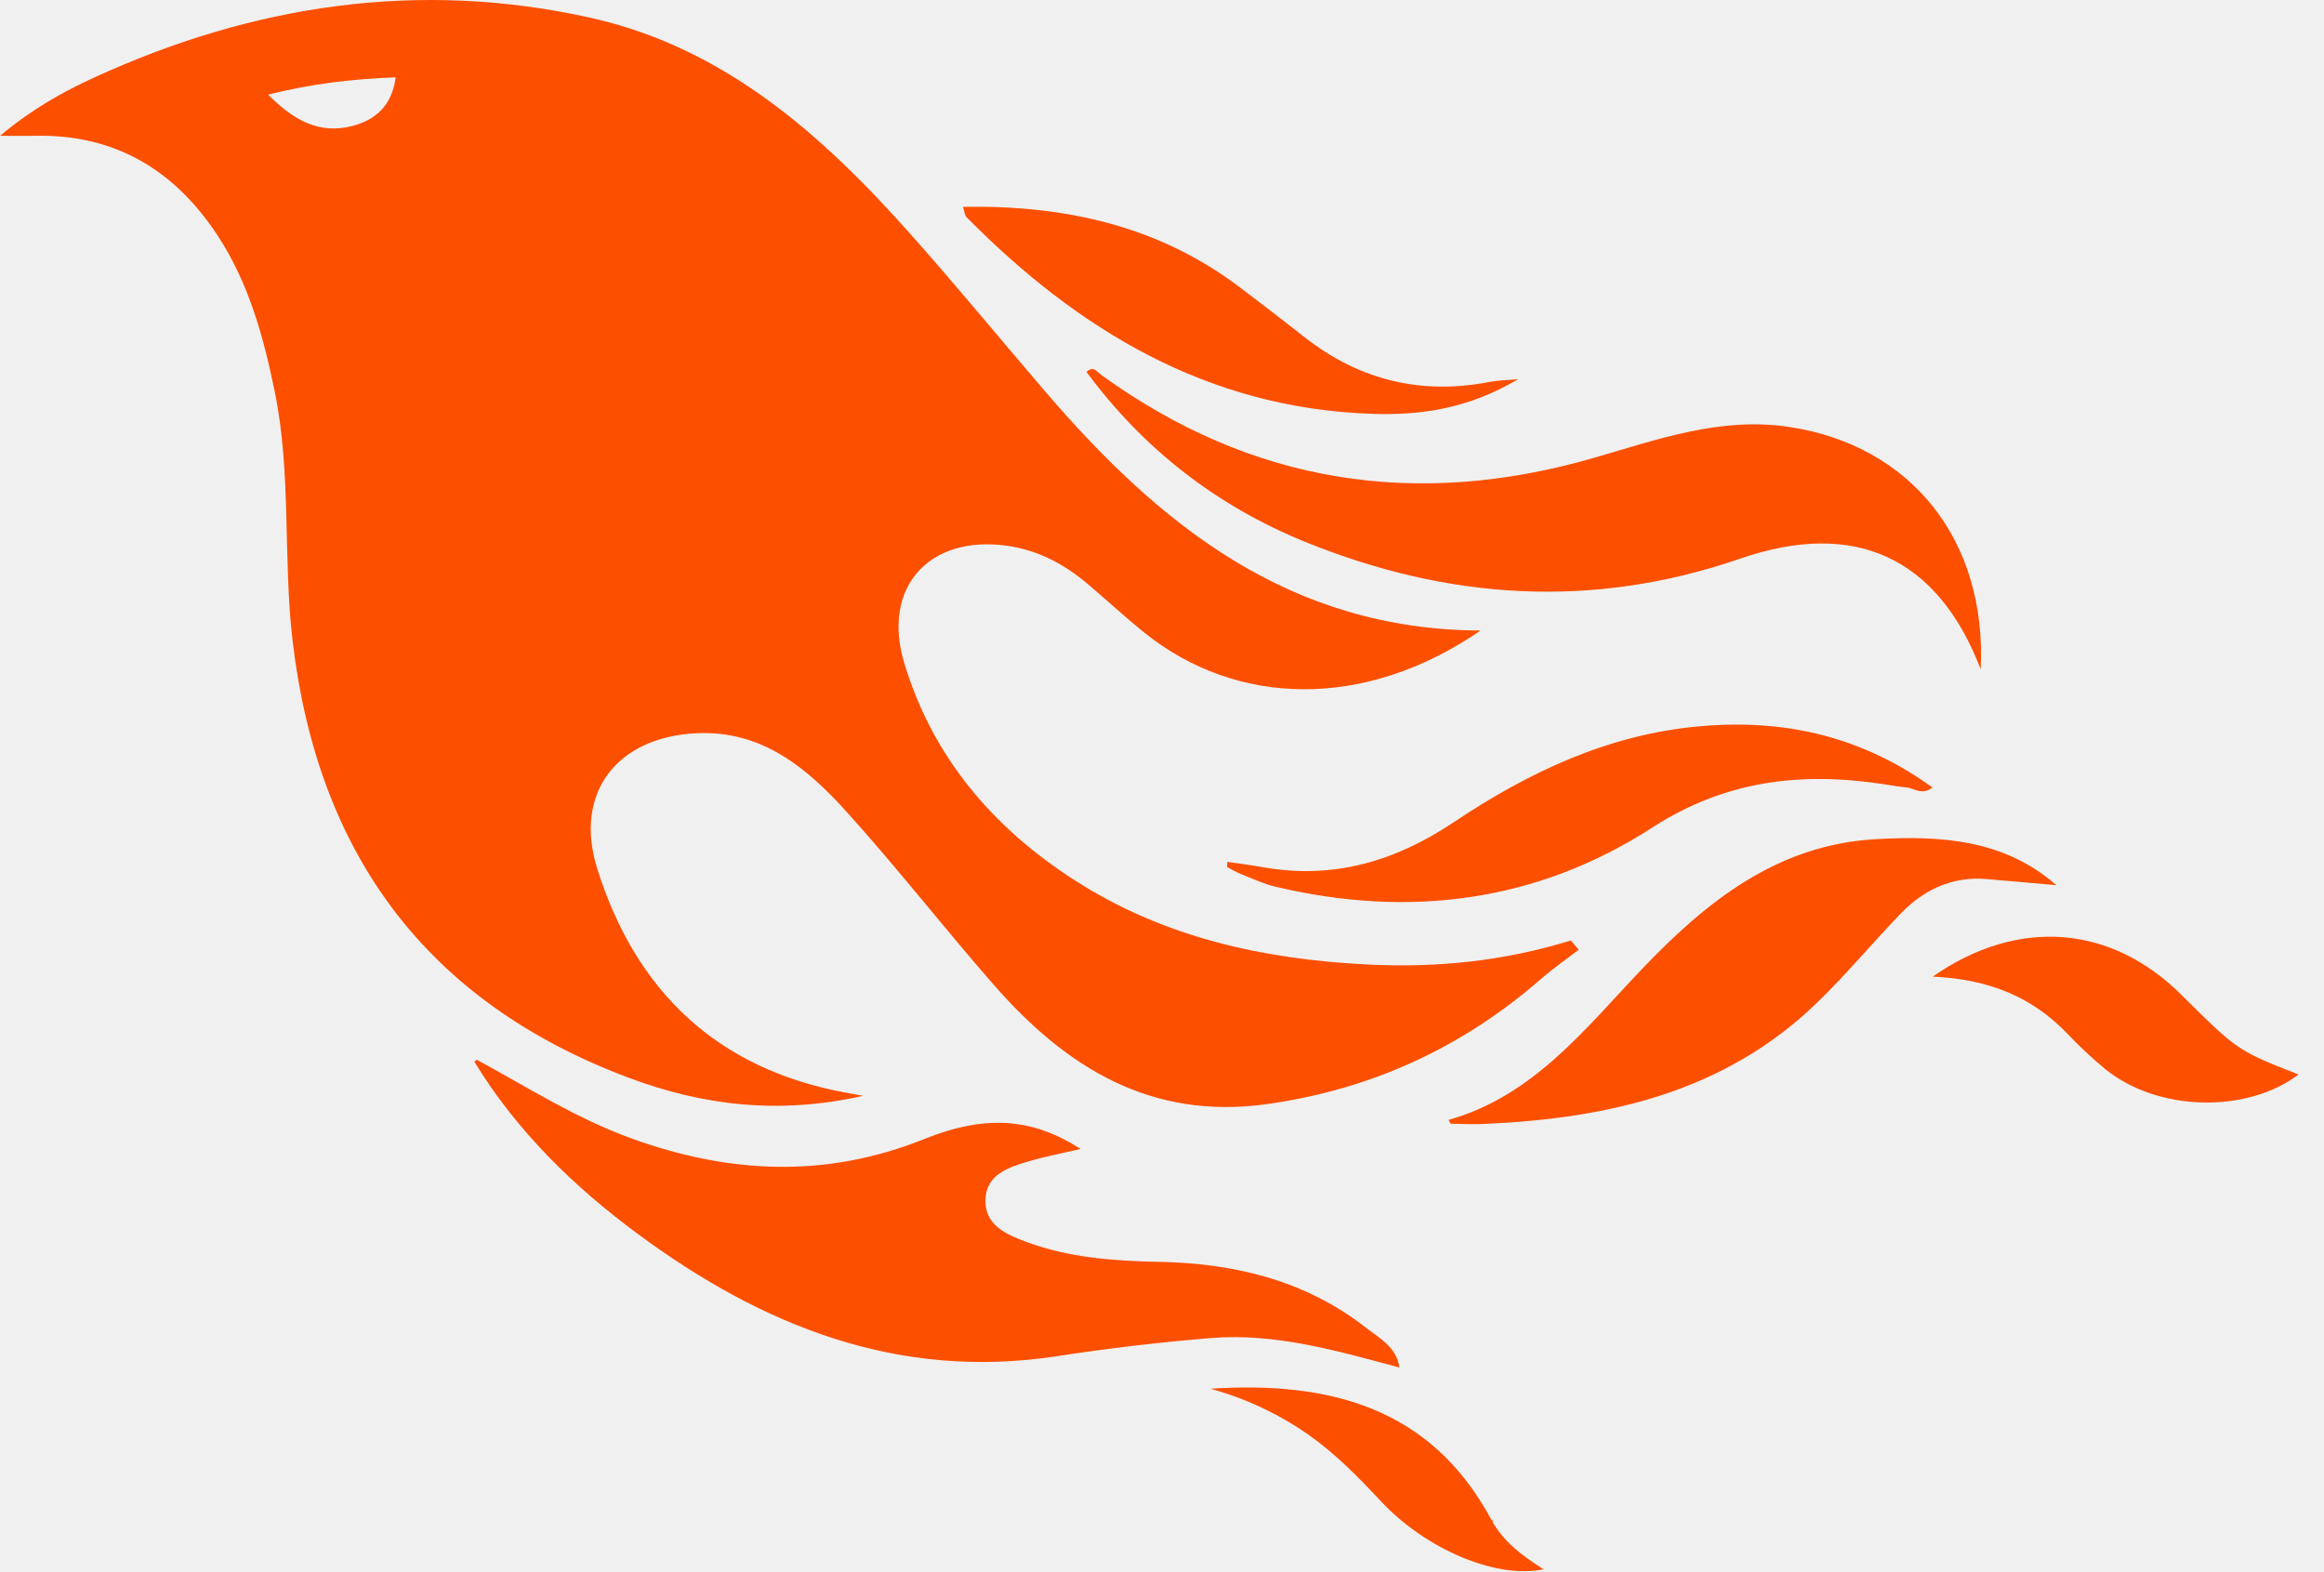
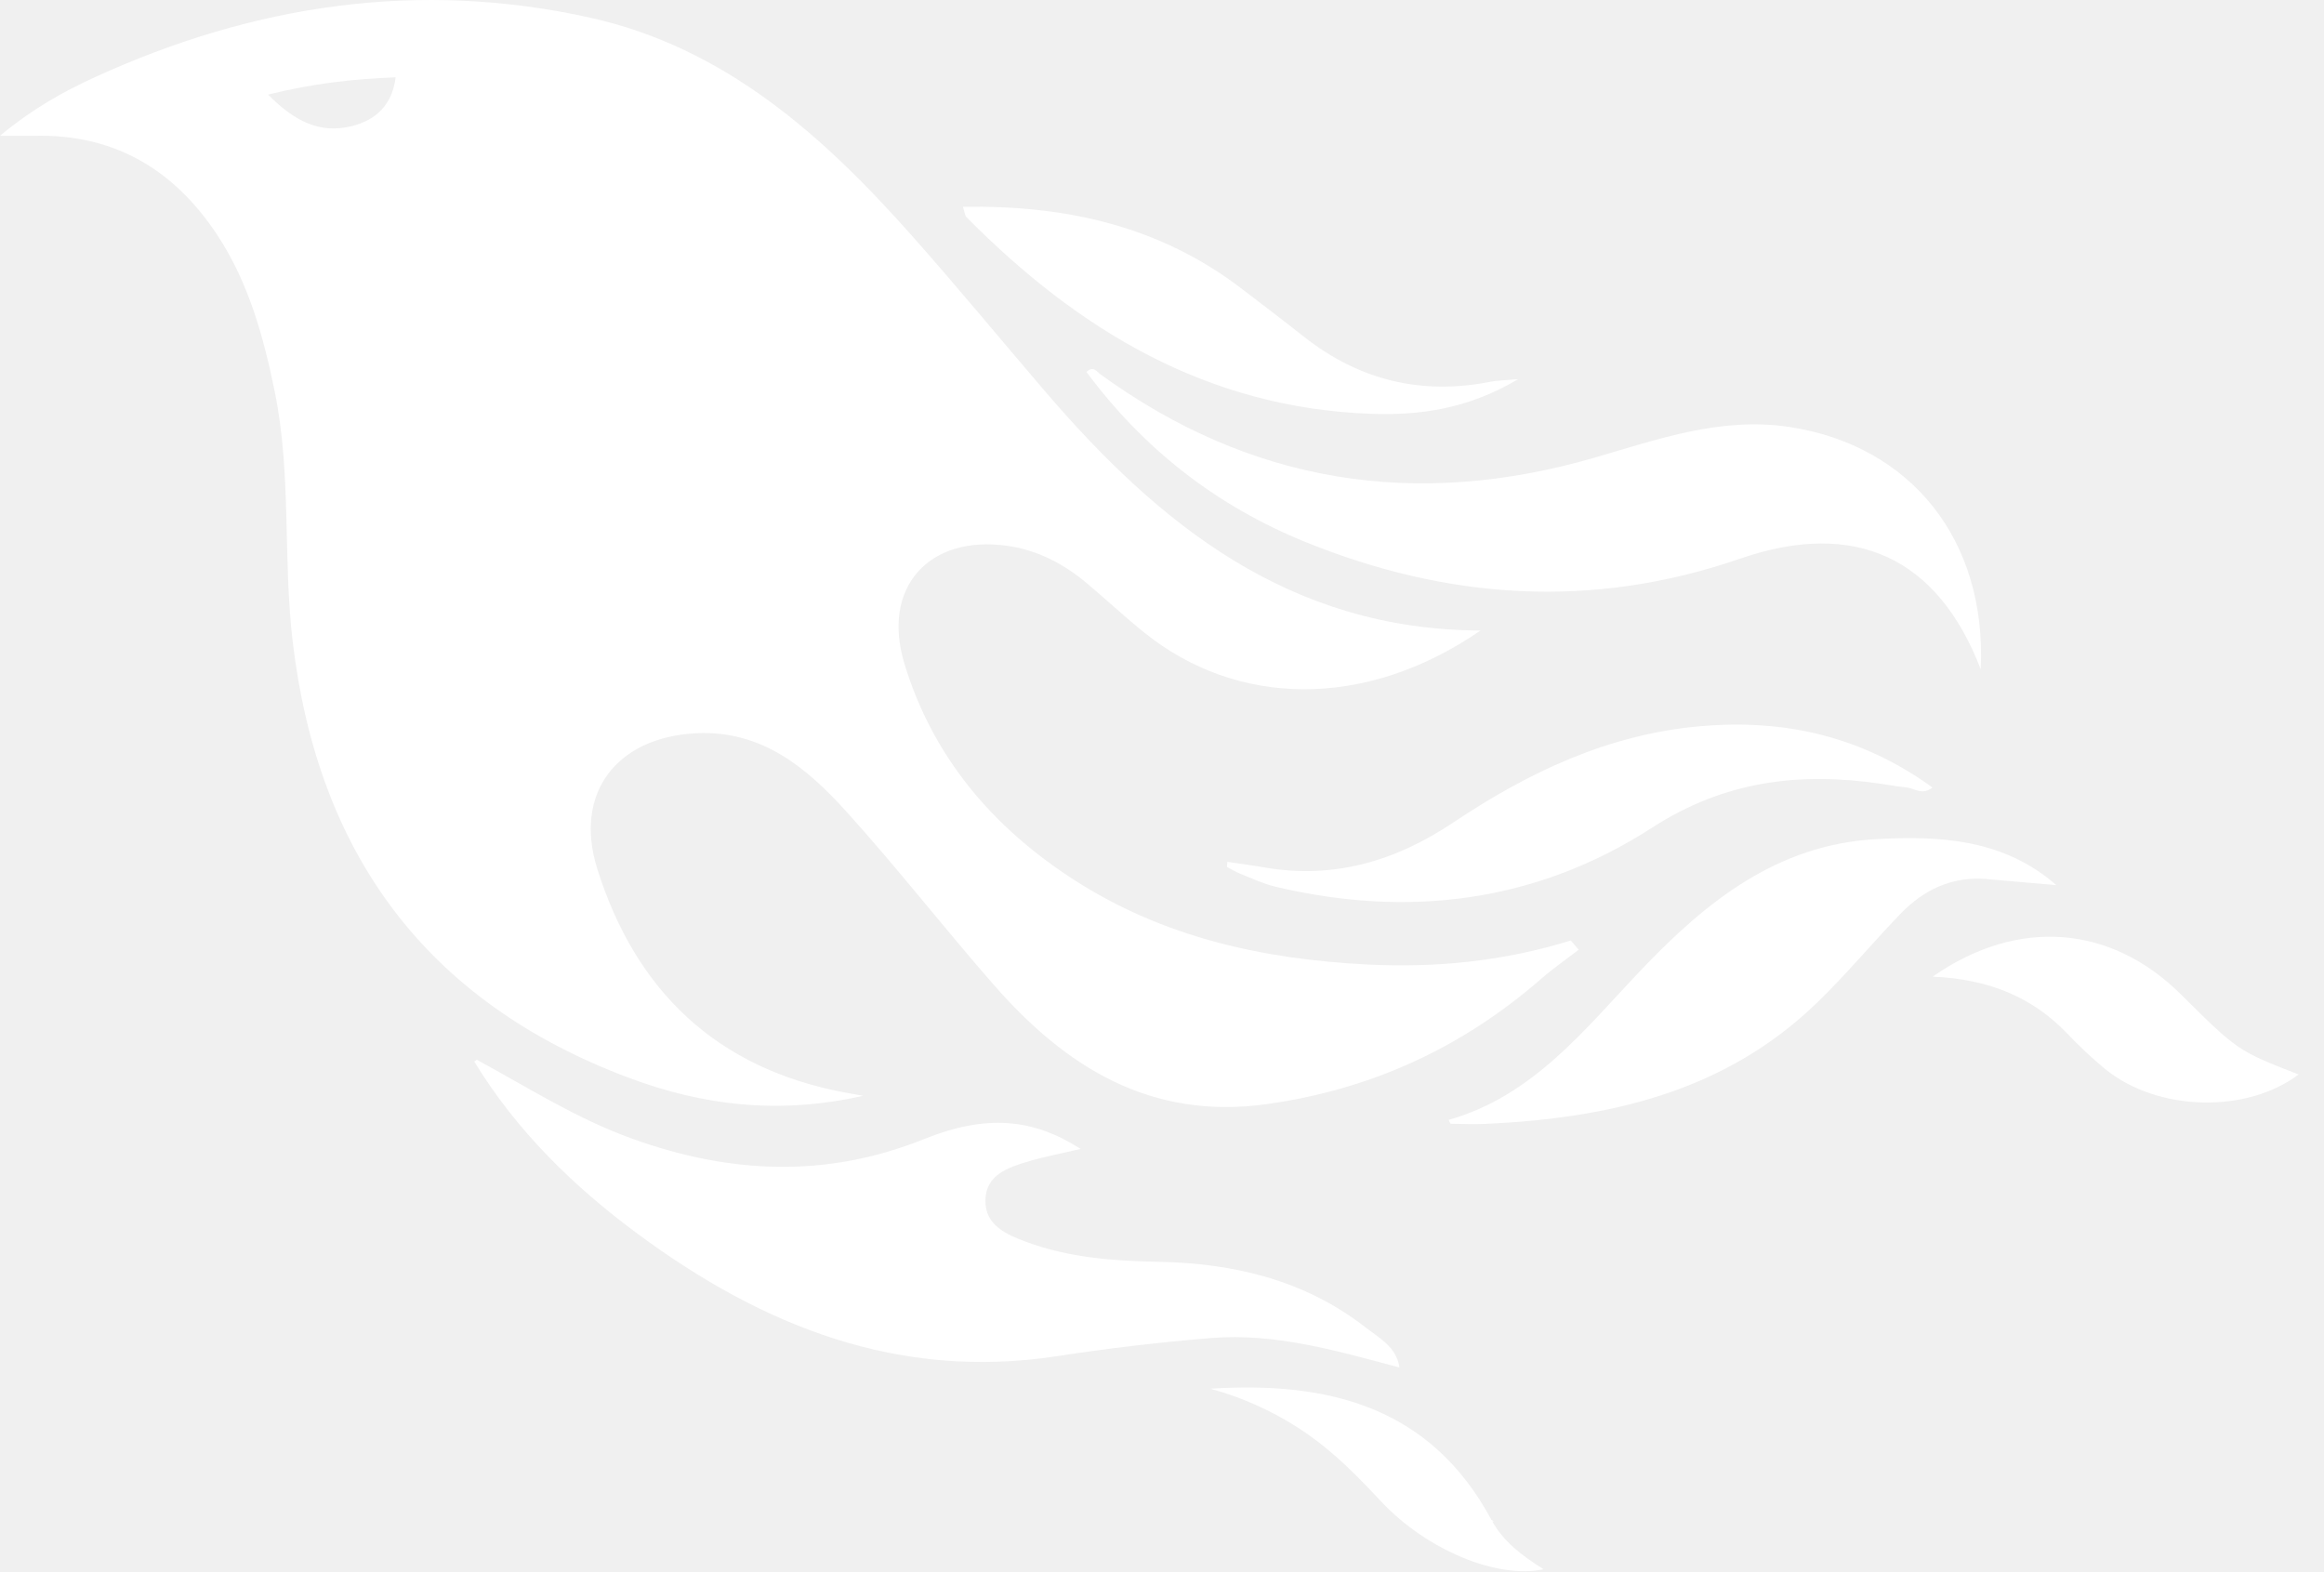
<svg xmlns="http://www.w3.org/2000/svg" viewBox="0 0 71 48" fill="currentColor" aria-hidden="true">
-   <path d="m26.371 33.477-.552-.1c-3.92-.729-6.397-3.1-7.57-6.829-.733-2.324.597-4.035 3.035-4.148 1.995-.092 3.362 1.055 4.57 2.39 1.557 1.72 2.984 3.558 4.514 5.305 2.202 2.515 4.797 4.134 8.347 3.634 3.183-.448 5.958-1.725 8.371-3.828.363-.316.761-.592 1.144-.886l-.241-.284c-2.027.63-4.093.841-6.205.735-3.195-.16-6.24-.828-8.964-2.582-2.486-1.601-4.319-3.746-5.19-6.611-.704-2.315.736-3.934 3.135-3.6.948.133 1.746.56 2.463 1.165.583.493 1.143 1.015 1.738 1.493 2.8 2.25 6.712 2.375 10.265-.068-5.842-.026-9.817-3.24-13.308-7.313-1.366-1.594-2.7-3.216-4.095-4.785-2.698-3.036-5.692-5.71-9.79-6.623C12.8-.623 7.745.14 2.893 2.361 1.926 2.804.997 3.319 0 4.149c.494 0 .763.006 1.032 0 2.446-.064 4.28 1.023 5.602 3.024.962 1.457 1.415 3.104 1.761 4.798.513 2.515.247 5.078.544 7.605.761 6.494 4.08 11.026 10.26 13.346 2.267.852 4.591 1.135 7.172.555ZM10.751 3.852c-.976.246-1.756-.148-2.56-.962 1.377-.343 2.592-.476 3.897-.528-.107.848-.607 1.306-1.336 1.49Zm32.002 37.924c-.085-.626-.62-.901-1.04-1.228-1.857-1.446-4.03-1.958-6.333-2-1.375-.026-2.735-.128-4.031-.61-.595-.22-1.26-.505-1.244-1.272.015-.78.693-1 1.31-1.184.505-.15 1.026-.247 1.6-.382-1.46-.936-2.886-1.065-4.787-.3-2.993 1.202-5.943 1.06-8.926-.017-1.684-.608-3.179-1.563-4.735-2.408l-.077.057c1.29 2.115 3.034 3.817 5.004 5.271 3.793 2.8 7.936 4.471 12.784 3.73A66.714 66.714 0 0 1 37 40.877c1.98-.16 3.866.398 5.753.899Zm-9.14-30.345c-.105-.076-.206-.266-.42-.069 1.745 2.36 3.985 4.098 6.683 5.193 4.354 1.767 8.773 2.07 13.293.51 3.51-1.21 6.033-.028 7.343 3.38.19-3.955-2.137-6.837-5.843-7.401-2.084-.318-4.01.373-5.962.94-5.434 1.575-10.485.798-15.094-2.553Zm27.085 15.425c.708.059 1.416.123 2.124.185-1.6-1.405-3.55-1.517-5.523-1.404-3.003.17-5.167 1.903-7.14 3.972-1.739 1.824-3.31 3.87-5.903 4.604.043.078.054.117.066.117.35.005.699.021 1.047.005 3.768-.17 7.317-.965 10.14-3.7.89-.86 1.685-1.817 2.544-2.71.716-.746 1.584-1.159 2.645-1.07Zm-8.753-4.67c-2.812.246-5.254 1.409-7.548 2.943-1.766 1.18-3.654 1.738-5.776 1.37-.374-.066-.75-.114-1.124-.17l-.013.156c.135.07.265.151.405.207.354.14.702.308 1.07.395 4.083.971 7.992.474 11.516-1.803 2.221-1.435 4.521-1.707 7.013-1.336.252.038.503.083.756.107.234.022.479.255.795.003-2.179-1.574-4.526-2.096-7.094-1.872Zm-10.049-9.544c1.475.051 2.943-.142 4.486-1.059-.452.04-.643.04-.827.076-2.126.424-4.033-.04-5.733-1.383-.623-.493-1.257-.974-1.889-1.457-2.503-1.914-5.374-2.555-8.514-2.5.05.154.054.26.108.315 3.417 3.455 7.371 5.836 12.369 6.008Zm24.727 17.731c-2.114-2.097-4.952-2.367-7.578-.537 1.738.078 3.043.632 4.101 1.728a13 13 0 0 0 1.182 1.106c1.6 1.29 4.311 1.352 5.896.155-1.861-.726-1.861-.726-3.601-2.452Zm-21.058 16.06c-1.858-3.46-4.981-4.24-8.59-4.008a9.667 9.667 0 0 1 2.977 1.39c.84.586 1.547 1.311 2.243 2.055 1.38 1.473 3.534 2.376 4.962 2.07-.656-.412-1.238-.848-1.592-1.507Zl-.006.006-.036-.004.021.018.012.053Za.127.127 0 0 0 .015.043c.005.008.038 0 .058-.002Zl-.008.01.005.026.024.014Z" fill="#FD4F00" />
+   <path d="m26.371 33.477-.552-.1c-3.92-.729-6.397-3.1-7.57-6.829-.733-2.324.597-4.035 3.035-4.148 1.995-.092 3.362 1.055 4.57 2.39 1.557 1.72 2.984 3.558 4.514 5.305 2.202 2.515 4.797 4.134 8.347 3.634 3.183-.448 5.958-1.725 8.371-3.828.363-.316.761-.592 1.144-.886l-.241-.284c-2.027.63-4.093.841-6.205.735-3.195-.16-6.24-.828-8.964-2.582-2.486-1.601-4.319-3.746-5.19-6.611-.704-2.315.736-3.934 3.135-3.6.948.133 1.746.56 2.463 1.165.583.493 1.143 1.015 1.738 1.493 2.8 2.25 6.712 2.375 10.265-.068-5.842-.026-9.817-3.24-13.308-7.313-1.366-1.594-2.7-3.216-4.095-4.785-2.698-3.036-5.692-5.71-9.79-6.623C12.8-.623 7.745.14 2.893 2.361 1.926 2.804.997 3.319 0 4.149c.494 0 .763.006 1.032 0 2.446-.064 4.28 1.023 5.602 3.024.962 1.457 1.415 3.104 1.761 4.798.513 2.515.247 5.078.544 7.605.761 6.494 4.08 11.026 10.26 13.346 2.267.852 4.591 1.135 7.172.555ZM10.751 3.852c-.976.246-1.756-.148-2.56-.962 1.377-.343 2.592-.476 3.897-.528-.107.848-.607 1.306-1.336 1.49Zm32.002 37.924c-.085-.626-.62-.901-1.04-1.228-1.857-1.446-4.03-1.958-6.333-2-1.375-.026-2.735-.128-4.031-.61-.595-.22-1.26-.505-1.244-1.272.015-.78.693-1 1.31-1.184.505-.15 1.026-.247 1.6-.382-1.46-.936-2.886-1.065-4.787-.3-2.993 1.202-5.943 1.06-8.926-.017-1.684-.608-3.179-1.563-4.735-2.408l-.077.057c1.29 2.115 3.034 3.817 5.004 5.271 3.793 2.8 7.936 4.471 12.784 3.73A66.714 66.714 0 0 1 37 40.877c1.98-.16 3.866.398 5.753.899Zm-9.14-30.345c-.105-.076-.206-.266-.42-.069 1.745 2.36 3.985 4.098 6.683 5.193 4.354 1.767 8.773 2.07 13.293.51 3.51-1.21 6.033-.028 7.343 3.38.19-3.955-2.137-6.837-5.843-7.401-2.084-.318-4.01.373-5.962.94-5.434 1.575-10.485.798-15.094-2.553Zm27.085 15.425c.708.059 1.416.123 2.124.185-1.6-1.405-3.55-1.517-5.523-1.404-3.003.17-5.167 1.903-7.14 3.972-1.739 1.824-3.31 3.87-5.903 4.604.043.078.054.117.066.117.35.005.699.021 1.047.005 3.768-.17 7.317-.965 10.14-3.7.89-.86 1.685-1.817 2.544-2.71.716-.746 1.584-1.159 2.645-1.07Zm-8.753-4.67c-2.812.246-5.254 1.409-7.548 2.943-1.766 1.18-3.654 1.738-5.776 1.37-.374-.066-.75-.114-1.124-.17l-.013.156c.135.07.265.151.405.207.354.14.702.308 1.07.395 4.083.971 7.992.474 11.516-1.803 2.221-1.435 4.521-1.707 7.013-1.336.252.038.503.083.756.107.234.022.479.255.795.003-2.179-1.574-4.526-2.096-7.094-1.872Zm-10.049-9.544c1.475.051 2.943-.142 4.486-1.059-.452.04-.643.04-.827.076-2.126.424-4.033-.04-5.733-1.383-.623-.493-1.257-.974-1.889-1.457-2.503-1.914-5.374-2.555-8.514-2.5.05.154.054.26.108.315 3.417 3.455 7.371 5.836 12.369 6.008Zm24.727 17.731c-2.114-2.097-4.952-2.367-7.578-.537 1.738.078 3.043.632 4.101 1.728a13 13 0 0 0 1.182 1.106c1.6 1.29 4.311 1.352 5.896.155-1.861-.726-1.861-.726-3.601-2.452Zm-21.058 16.06c-1.858-3.46-4.981-4.24-8.59-4.008a9.667 9.667 0 0 1 2.977 1.39c.84.586 1.547 1.311 2.243 2.055 1.38 1.473 3.534 2.376 4.962 2.07-.656-.412-1.238-.848-1.592-1.507Zl-.006.006-.036-.004.021.018.012.053Za.127.127 0 0 0 .015.043c.005.008.038 0 .058-.002Zl-.008.01.005.026.024.014Z" fill="#FFFFFF" />
</svg>
